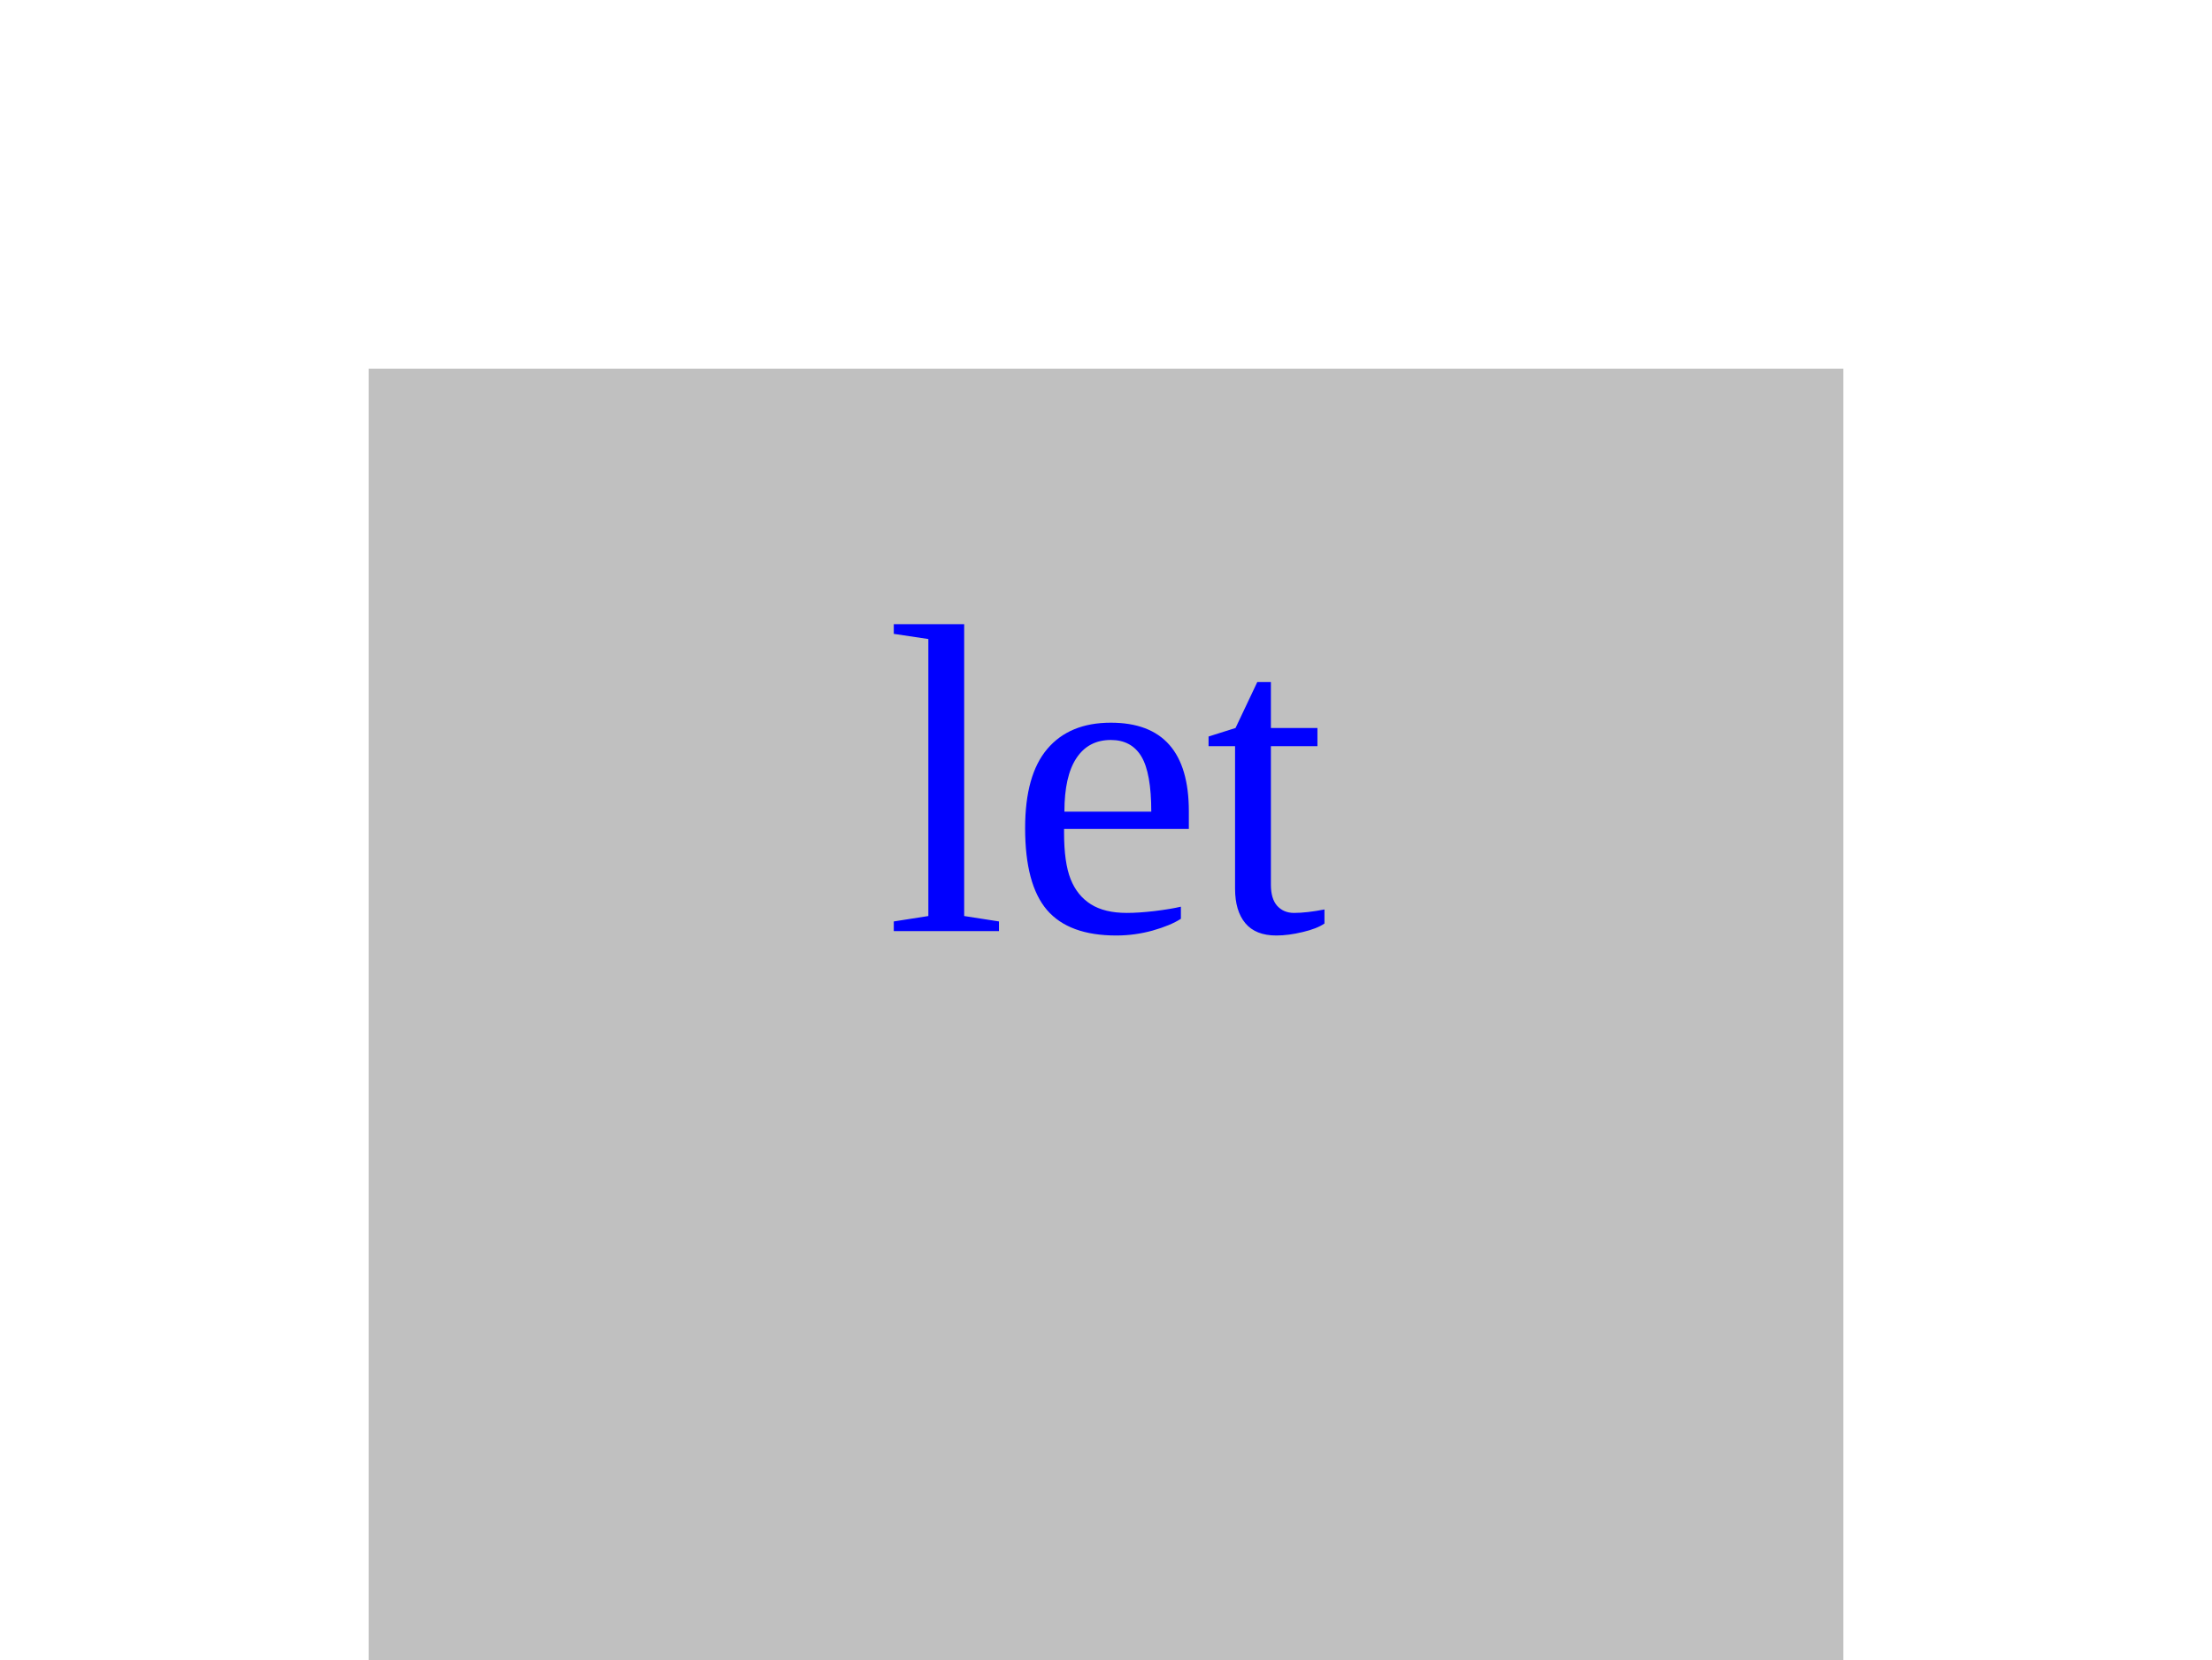
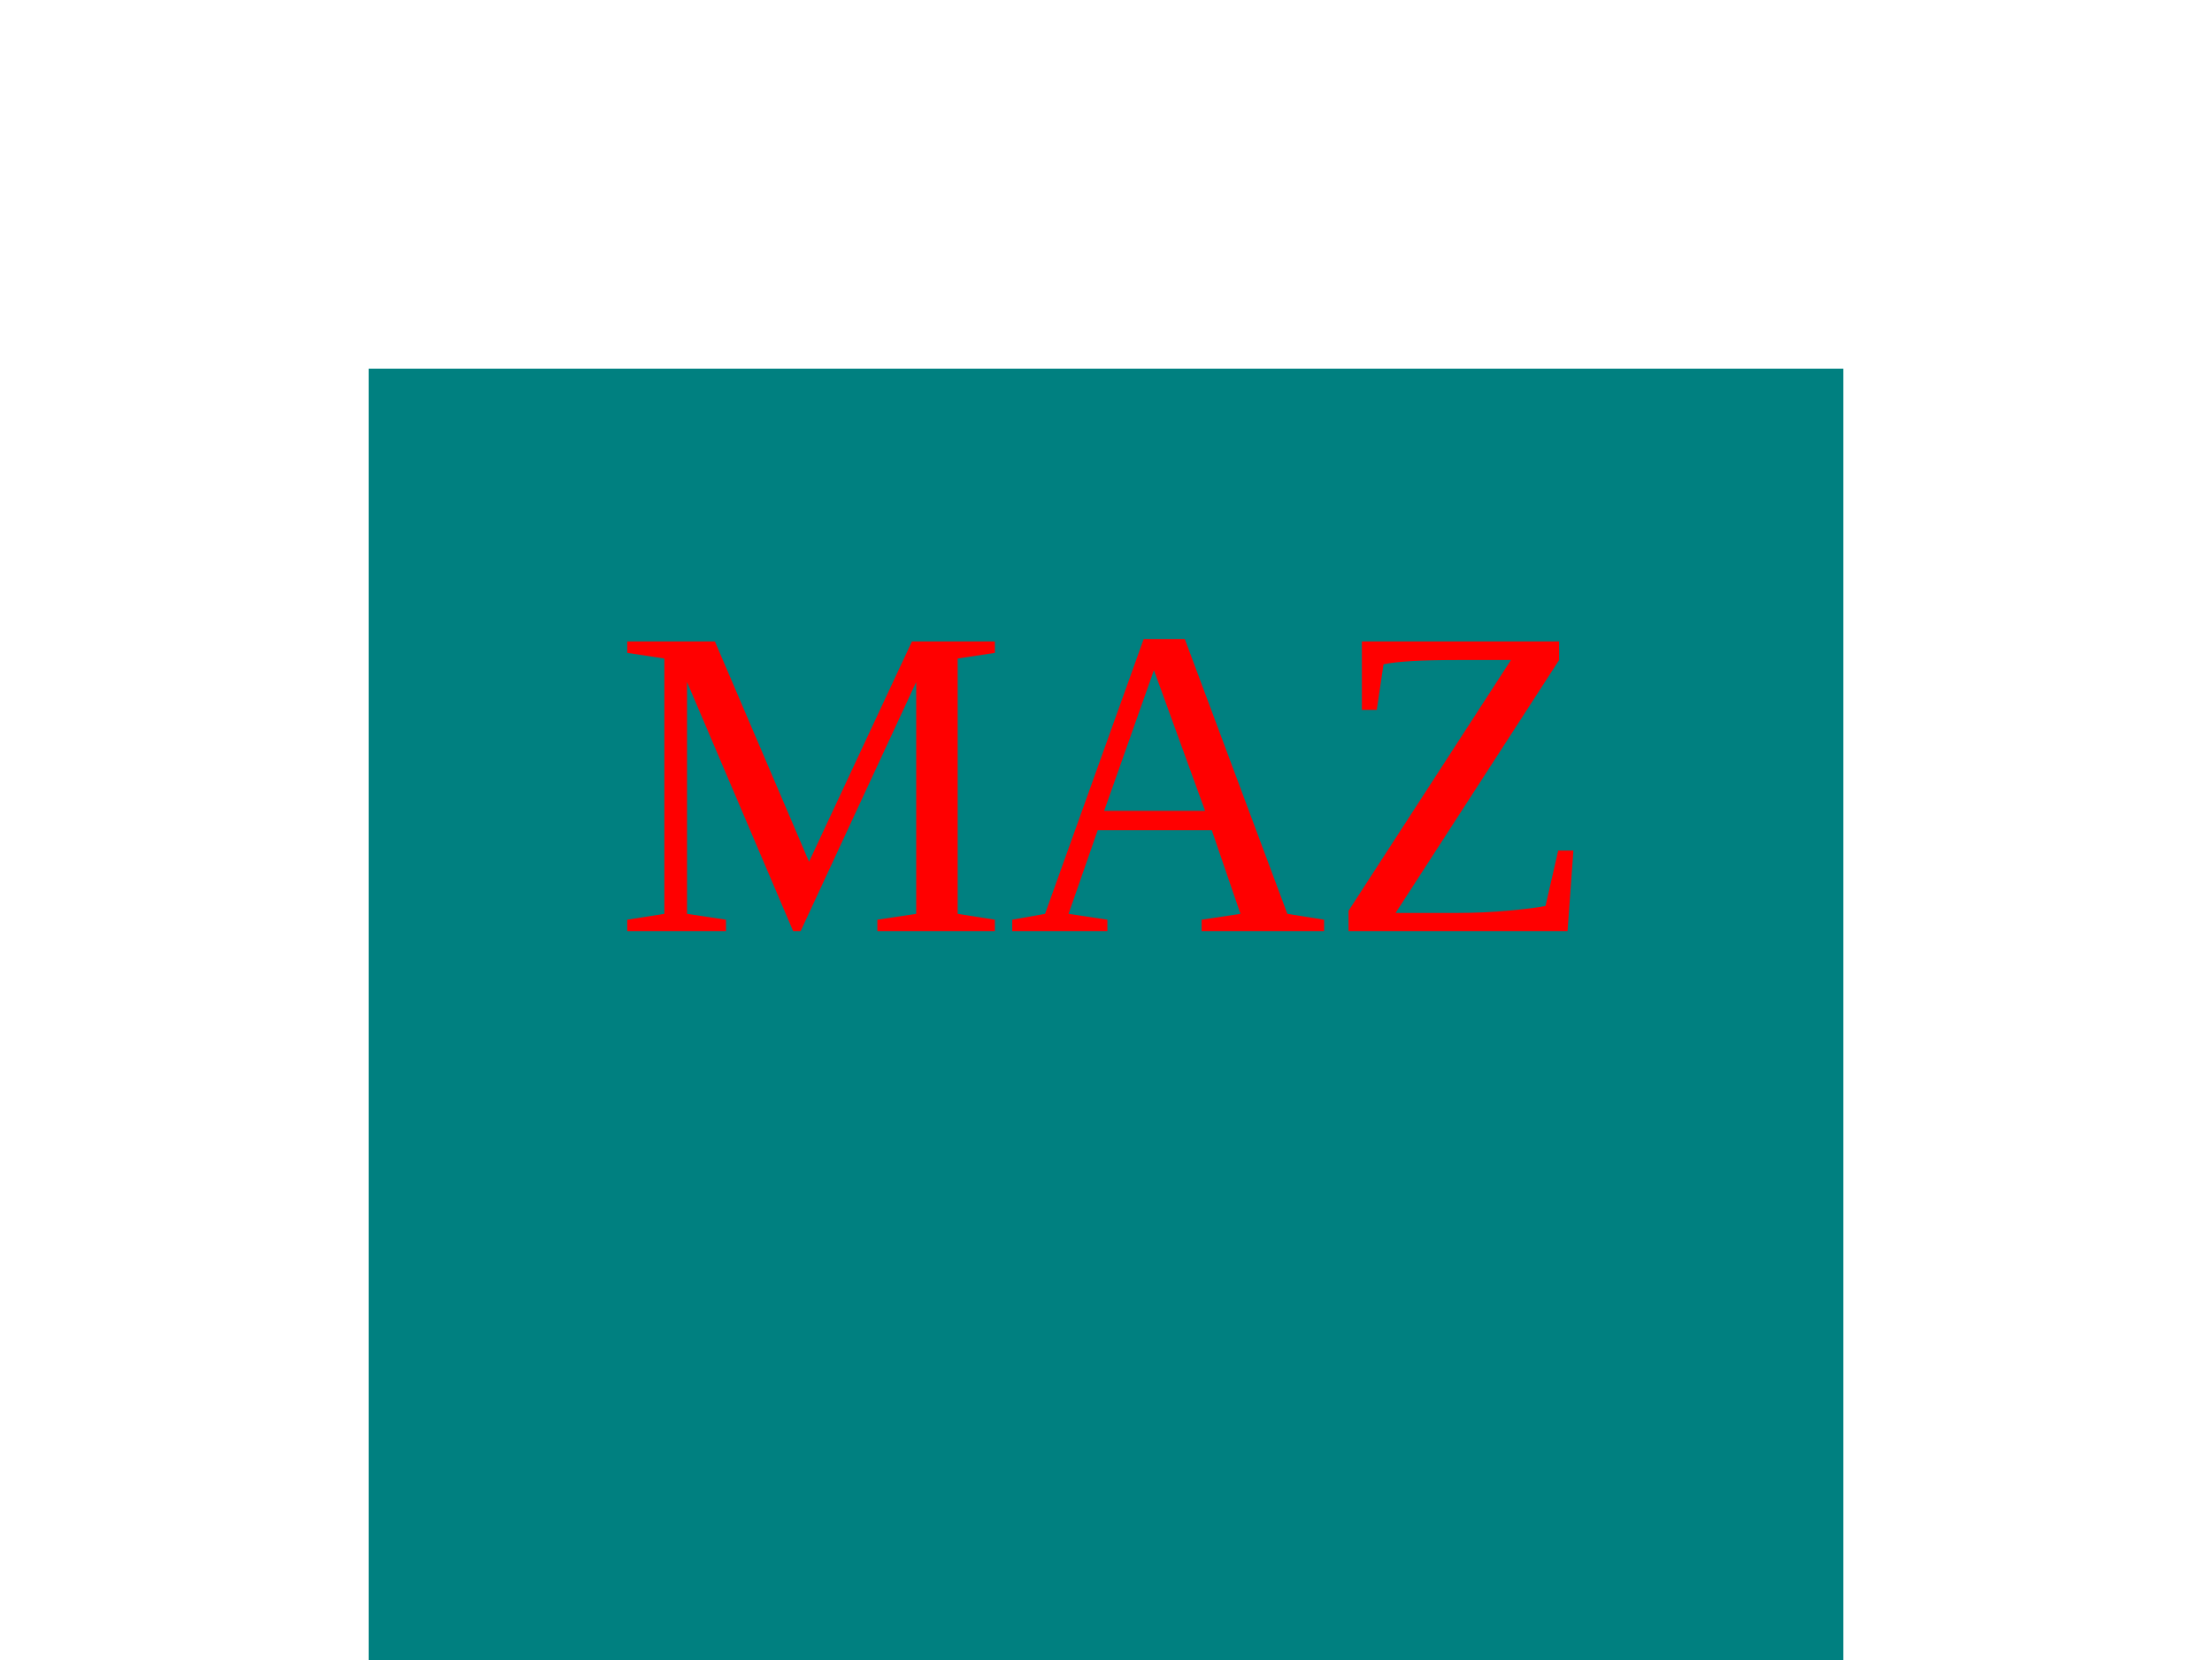
<svg xmlns="http://www.w3.org/2000/svg" width="300" height="225">
-   <rect x="50" y="50" width="200" height="200" fill="silver" />
-   <text x="50%" y="50%" dominant-baseline="middle" text-anchor="middle" font-size="60" fill="blue">let</text>
+   <rect x="50" y="50" width="200" height="200" fill="teal" />
+   <text x="50%" y="50%" dominant-baseline="middle" text-anchor="middle" font-size="60" fill="red">MAZ</text>
</svg>
